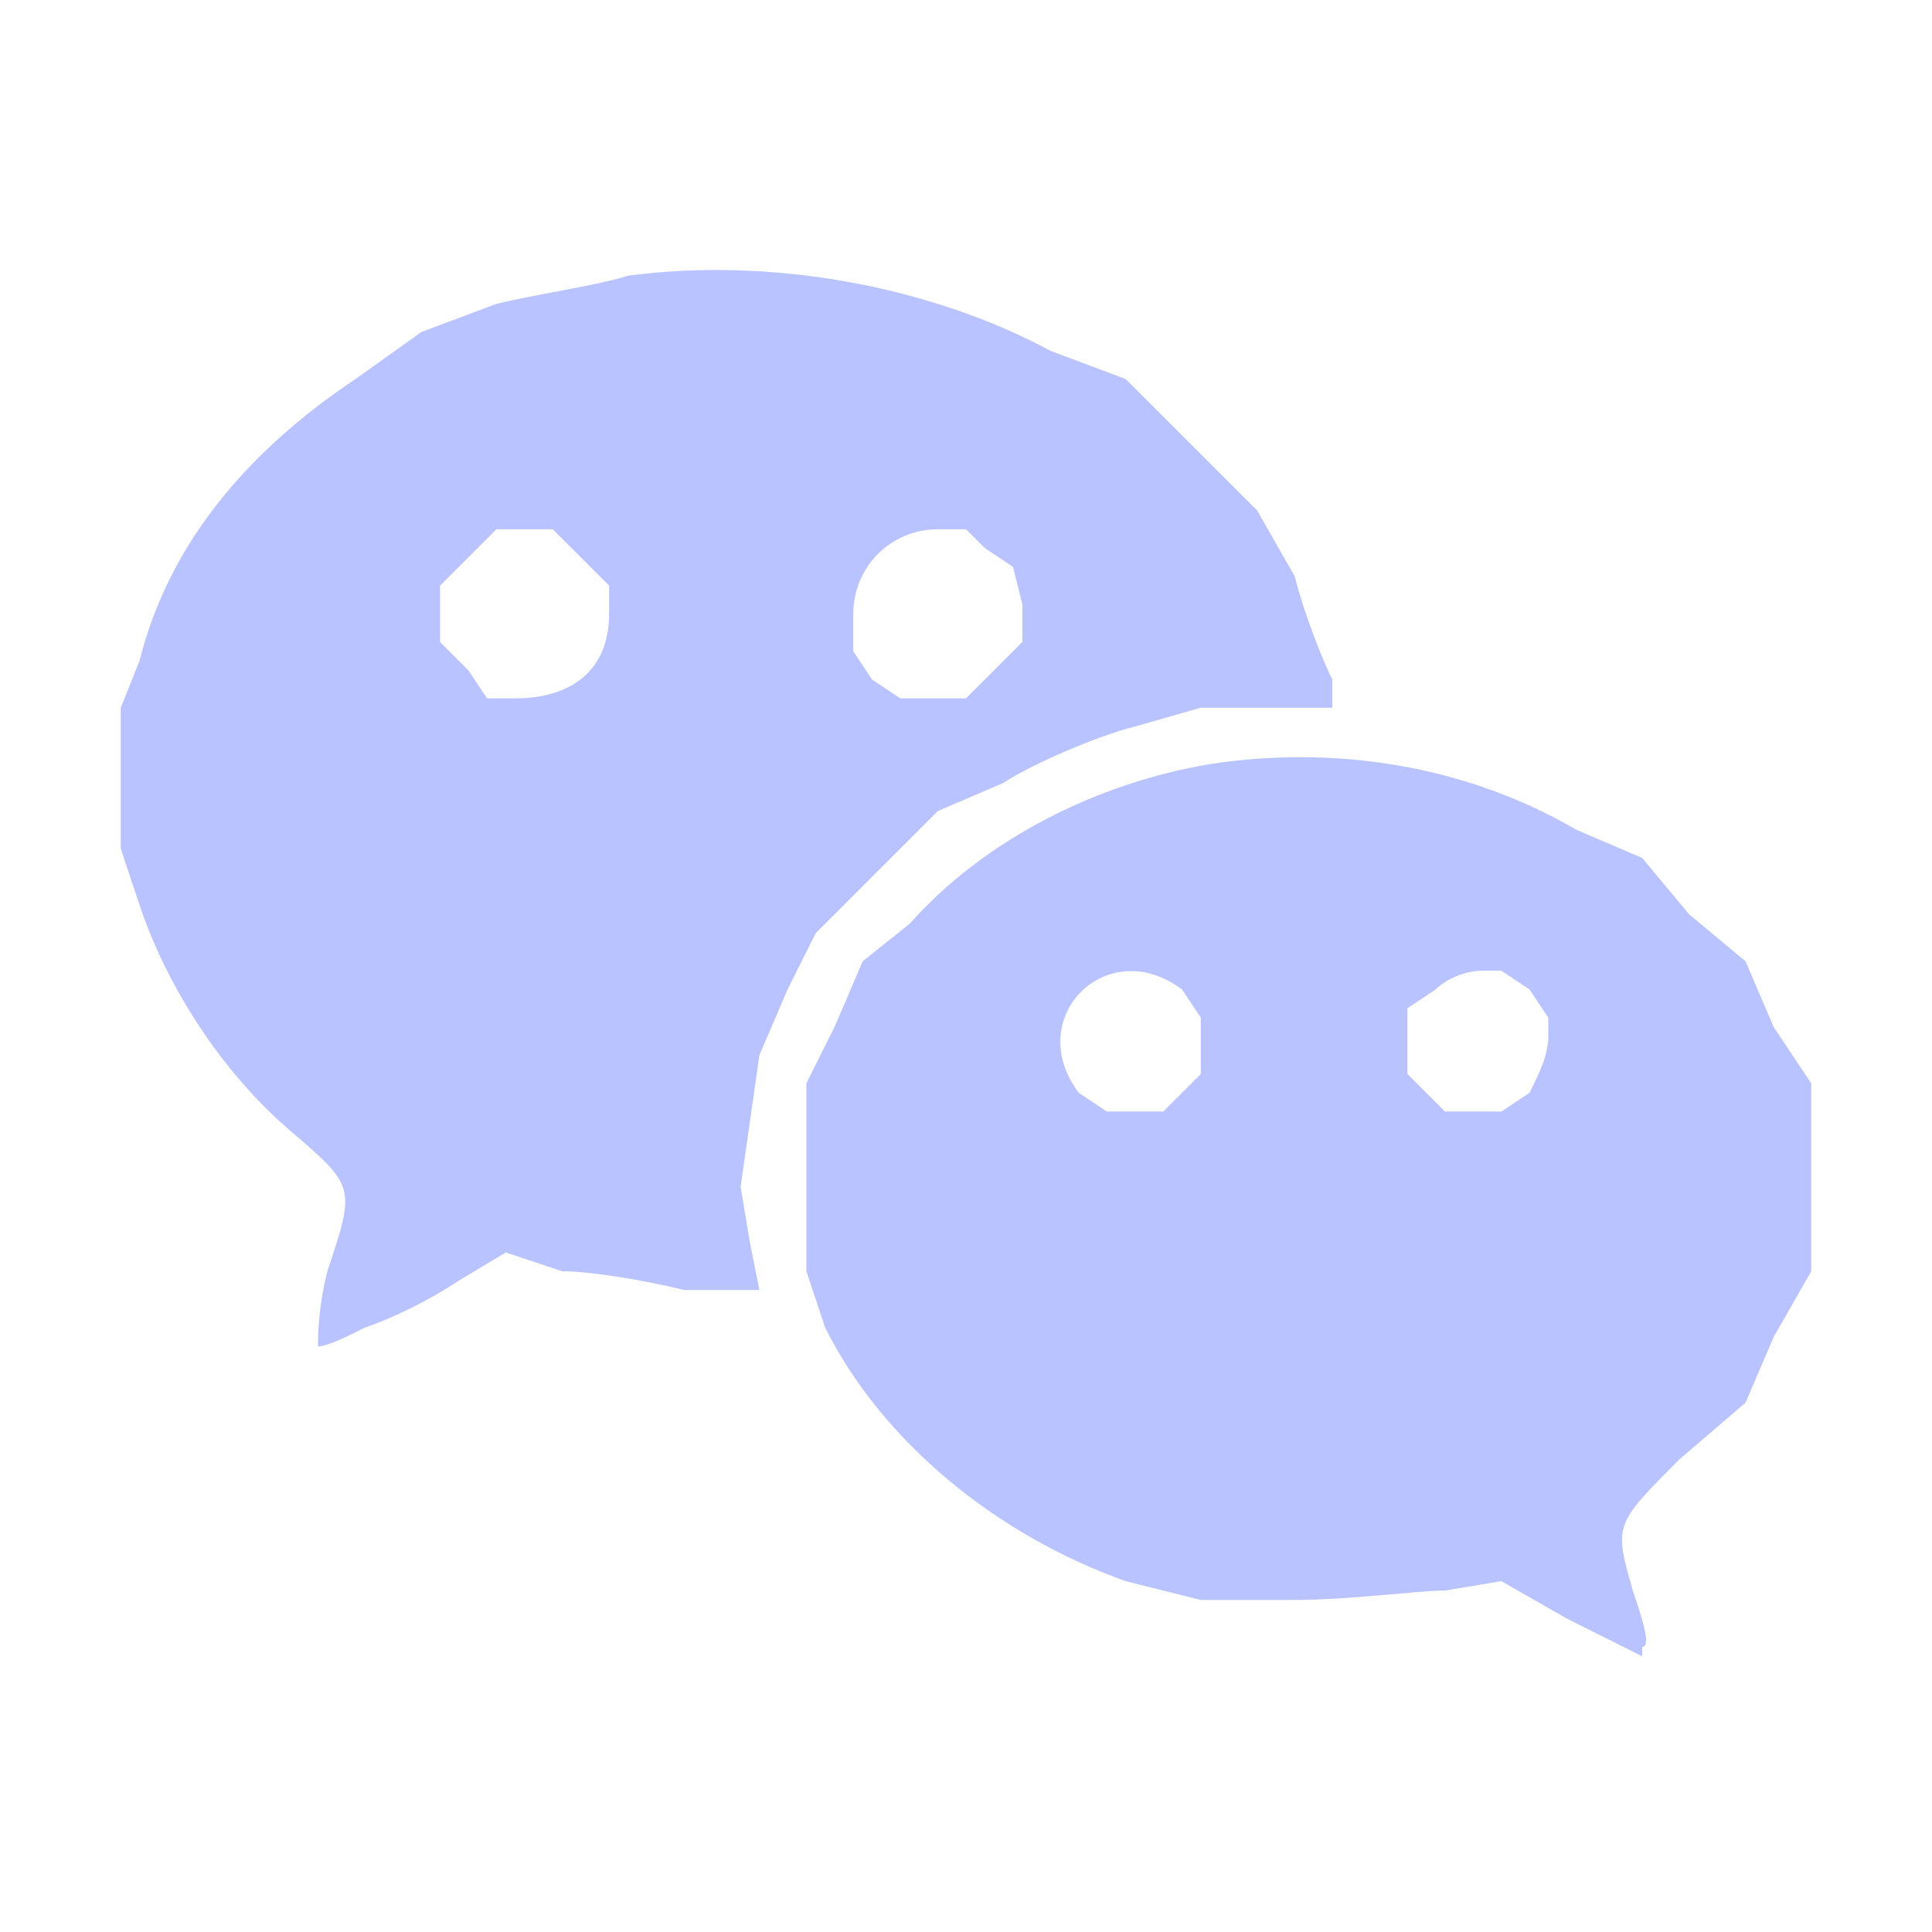
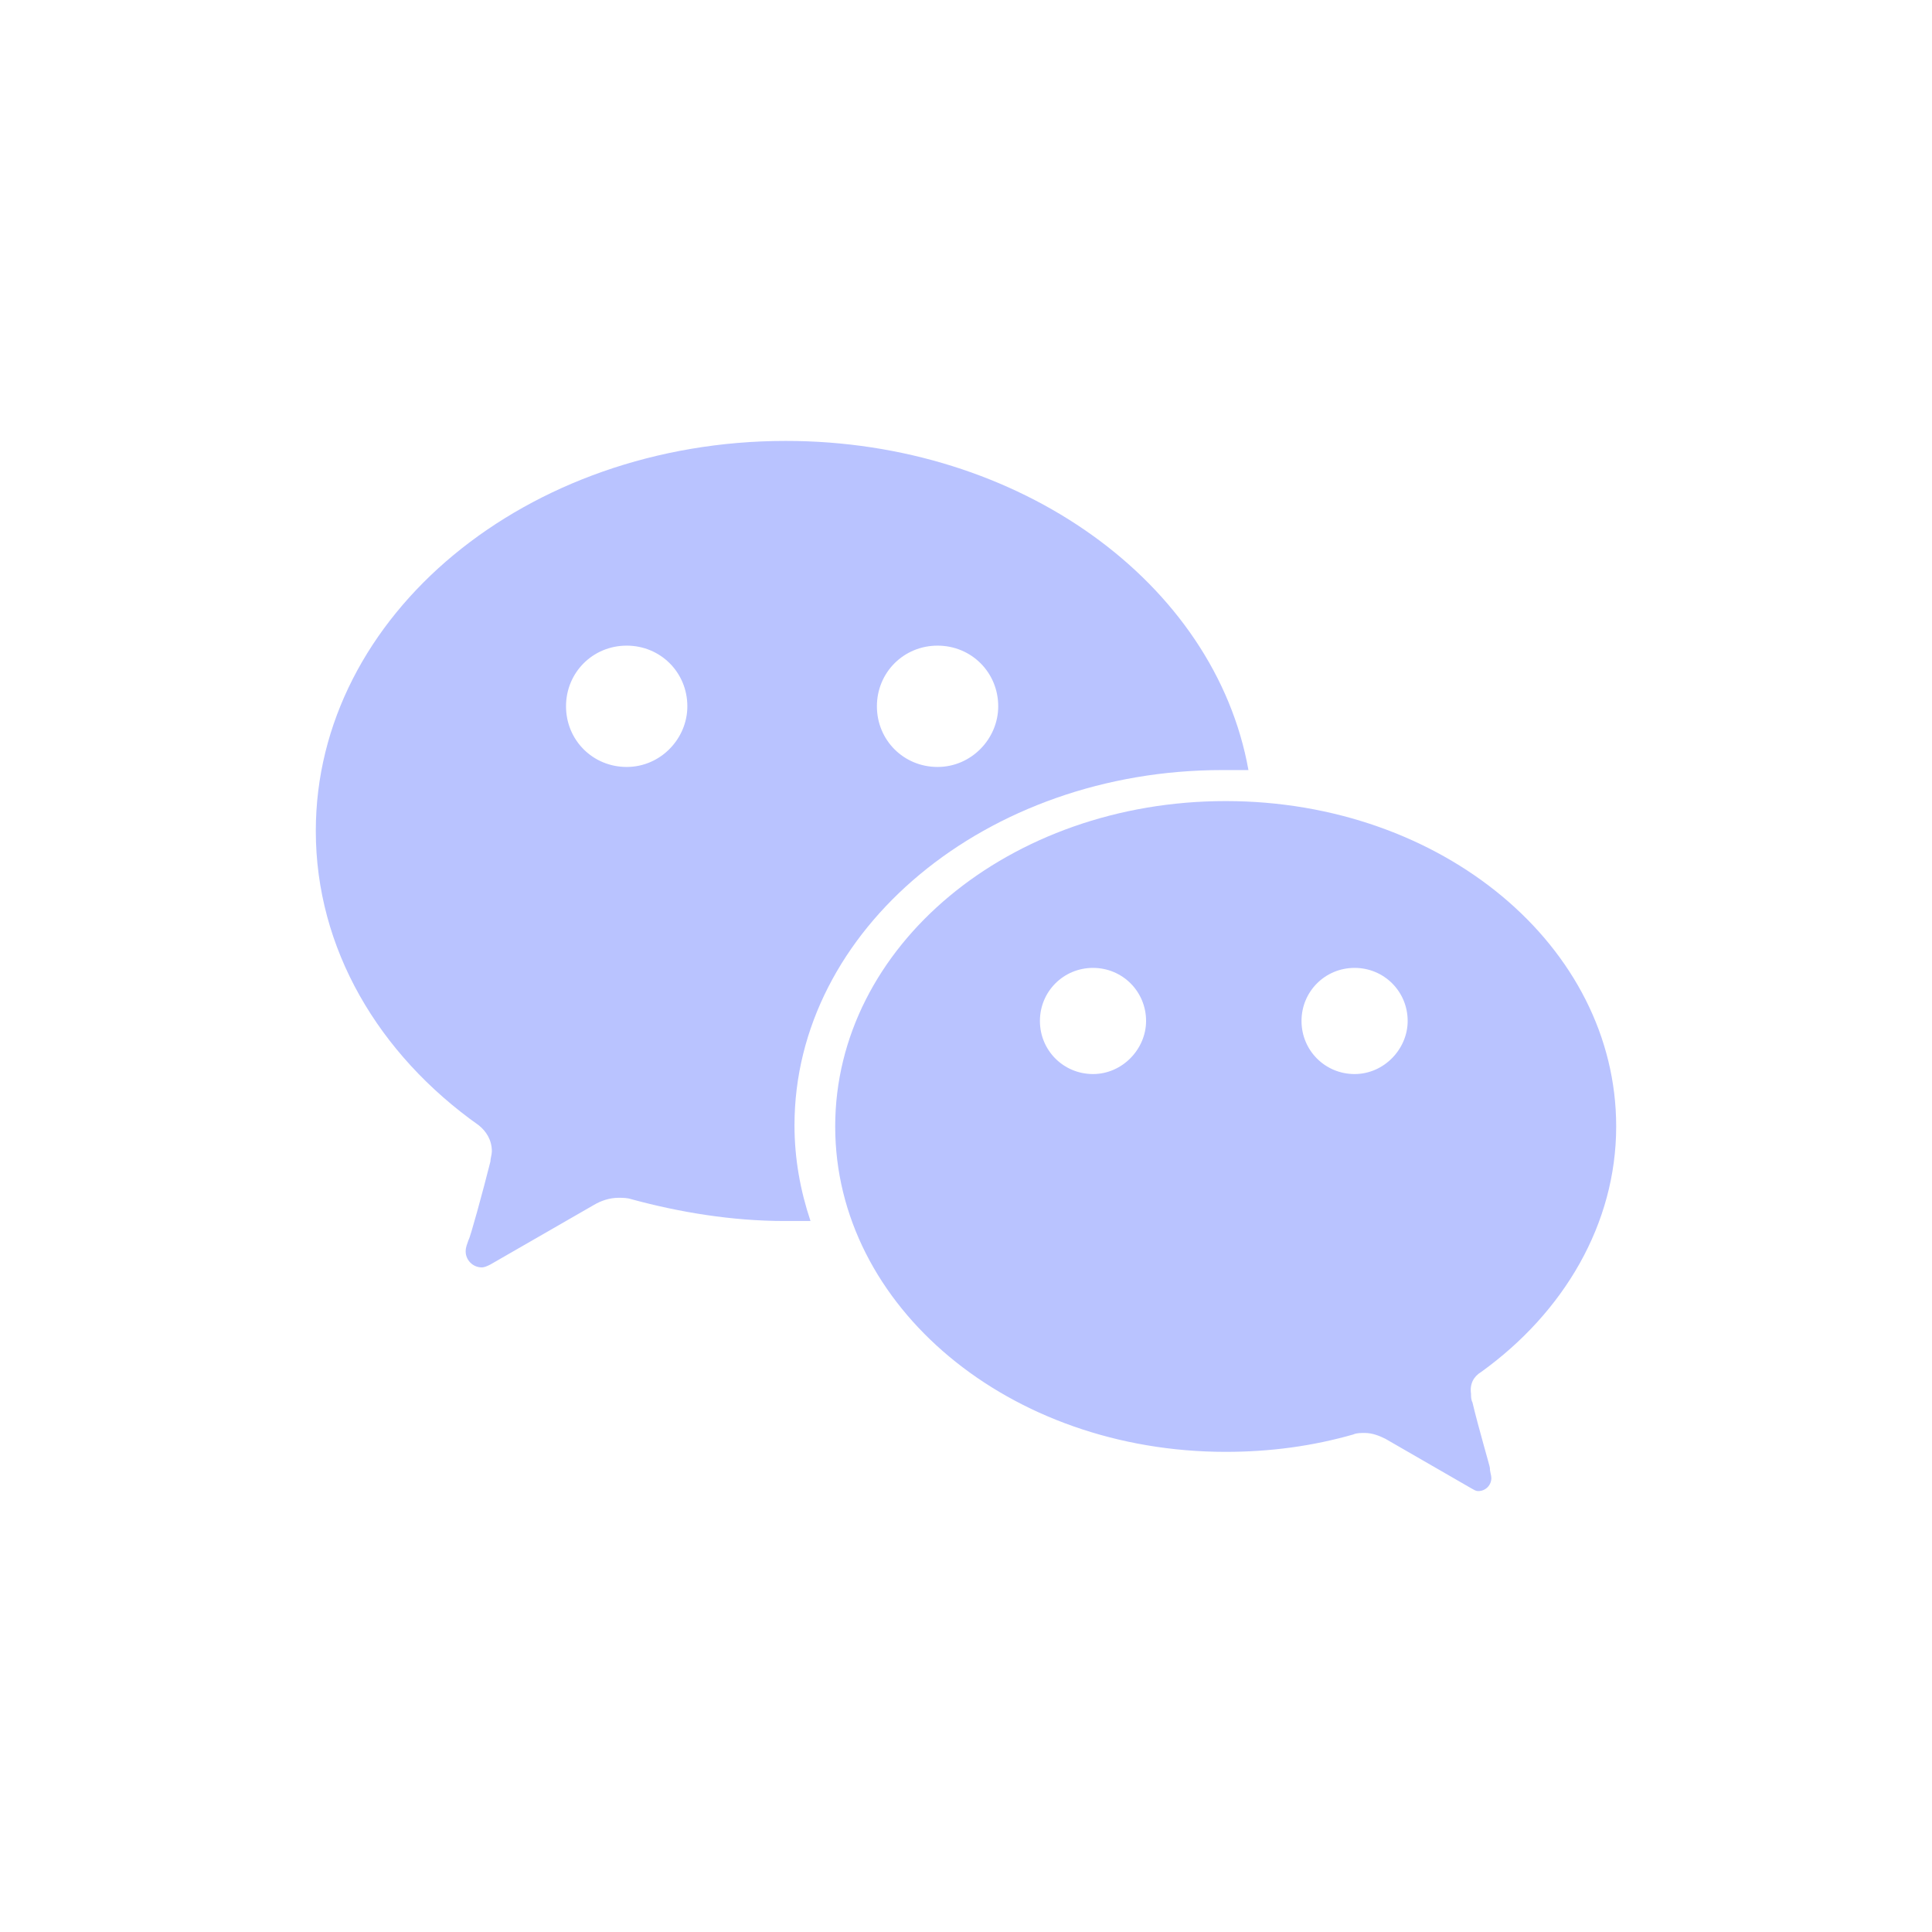
<svg xmlns="http://www.w3.org/2000/svg" id="wechat-symbolic" width="64" height="64" viewBox="0 0 16 16">
  <defs id="defs2">
    <style id="current-color-scheme" type="text/css">.ColorScheme-Text {color:#b9c3ff} .ColorScheme-Highlight {color:#b9c3ff}</style>
  </defs>
-   <g class="ColorScheme-Text" transform="translate(-1.955556 17.91667) scale(0.077778 -0.077778)">
-     <path style="fill:#b9c3ff;paint-order:fill markers stroke" d="M92 201 c-3 -1 -10 -2 -14 -3 l-8 -3 -7 -5 c-12 -8 -20 -18 -23 -30 l-2 -5 0 -8 0 -7 2 -6 c3 -9 9 -18 16 -24 7 -6 7 -6 4 -15 -1 -4 -1 -7 -1 -8 1 0 3 1 5 2 3 1 7 3 10 5 l5 3 6 -2 c3 0 9 -1 13 -2 l8 0 -1 5 -1 6 1 7 1 7 3 7 3 6 6 6 7 7 7 3 c3 2 10 5 14 6 l7 2 7 0 7 0 0 3 c-1 2 -3 7 -4 11 l-4 7 -7 7 -7 7 -8 3 c-13 7 -30 10 -45 8z m-5 -30 l3 -3 0 -3 c0 -6 -4 -9 -10 -9 l-3 0 -2 3 -3 3 0 3 0 3 3 3 3 3 3 0 3 0 3 -3z m43 1 l3 -2 1 -4 0 -4 -3 -3 -3 -3 -3 0 -4 0 -3 2 -2 3 0 4 c0 5 4 9 9 9 l3 0 2 -2z" />
-     <path style="fill:#b9c3ff;paint-order:fill markers stroke" d="M154 149 c-12 -2 -24 -8 -32 -17 l-5 -4 -3 -7 -3 -6 0 -10 0 -10 2 -6 c6 -12 18 -22 32 -27 l8 -2 10 0 c6 0 13 1 16 1 l6 1 7 -4 8 -4 0 1 c1 0 0 3 -1 6 -2 7 -2 7 5 14 l7 6 3 7 4 7 0 10 0 10 -4 6 -3 7 -6 5 -5 6 -7 3 c-12 7 -26 9 -39 7z m-3 -24 l2 -3 0 -3 0 -3 -2 -2 -2 -2 -3 0 -3 0 -3 2 c-6 8 3 17 11 11z m37 0 l2 -3 0 -2 c0 -2 -1 -4 -2 -6 l-3 -2 -3 0 -3 0 -2 2 -2 2 0 4 0 3 3 2 c1 1 3 2 5 2 l2 0 3 -2z" />
+   <g class="ColorScheme-Text" transform="translate(2.615385 3.651491) scale(0.031397)">
+     <path style="fill:#b9c3ff;fill-rule:evenodd;paint-order:fill markers stroke" d="M274 167c-7.778 0-14-6.222-14-14s6.222-14 14-14 14 6.222 14 14c0 7.389-6.222 14-14 14m-69 0c-7.778 0-14-6.222-14-14s6.222-14 14-14 14 6.222 14 14c0 7.389-6.222 14-14 14m102.39 78.581C329.216 229.871 343 206.5 343 180.827 343 133.316 297.052 95 240 95s-103 38.316-103 85.827c0 47.512 45.948 85.828 103 85.828 11.87 0 22.974-1.533 33.695-4.598.766-.383 1.915-.383 3.063-.383 1.915 0 3.83.766 5.361 1.532l22.591 13.028c.766.383 1.149.766 1.915.766a3.433 3.433 0 003.446-3.448c0-.767-.383-1.533-.383-2.683 0-.383-3.063-10.728-4.595-17.242-.383-.766-.383-1.532-.383-2.299-.383-2.682.766-4.597 2.68-5.747" />
+     <path style="fill:#b9c3ff;fill-rule:evenodd;paint-order:fill markers stroke" d="M164 86c-8.93 0-16-7.07-16-16s7.07-16 16-16 16 7.07 16 16c0 8.558-7.07 16-16 16m-82 0c-8.93 0-16-7.07-16-16s7.07-16 16-16 16 7.07 16 16c0 8.558-7.07 16-16 16m41.96-86C55.646 0 0 45.895 0 102.88c0 30.98 16.502 58.899 42.983 77.64 1.919 1.53 3.454 3.824 3.454 6.884 0 .764-.384 1.912-.384 2.677-1.919 7.649-5.373 20.27-5.757 20.652-.383 1.148-.767 1.913-.767 3.06 0 2.295 1.919 4.207 4.221 4.207.768 0 1.535-.382 2.303-.765l27.248-15.68c1.919-1.148 4.222-1.913 6.524-1.913 1.152 0 2.303 0 3.454.383 12.665 3.442 26.48 5.736 40.297 5.736h6.908c-2.687-8.031-4.222-16.445-4.222-25.242 0-51.631 50.658-93.701 112.83-93.701H246C237.173 37.48 185.747 0 123.96 0" />
  </g>
</svg>
